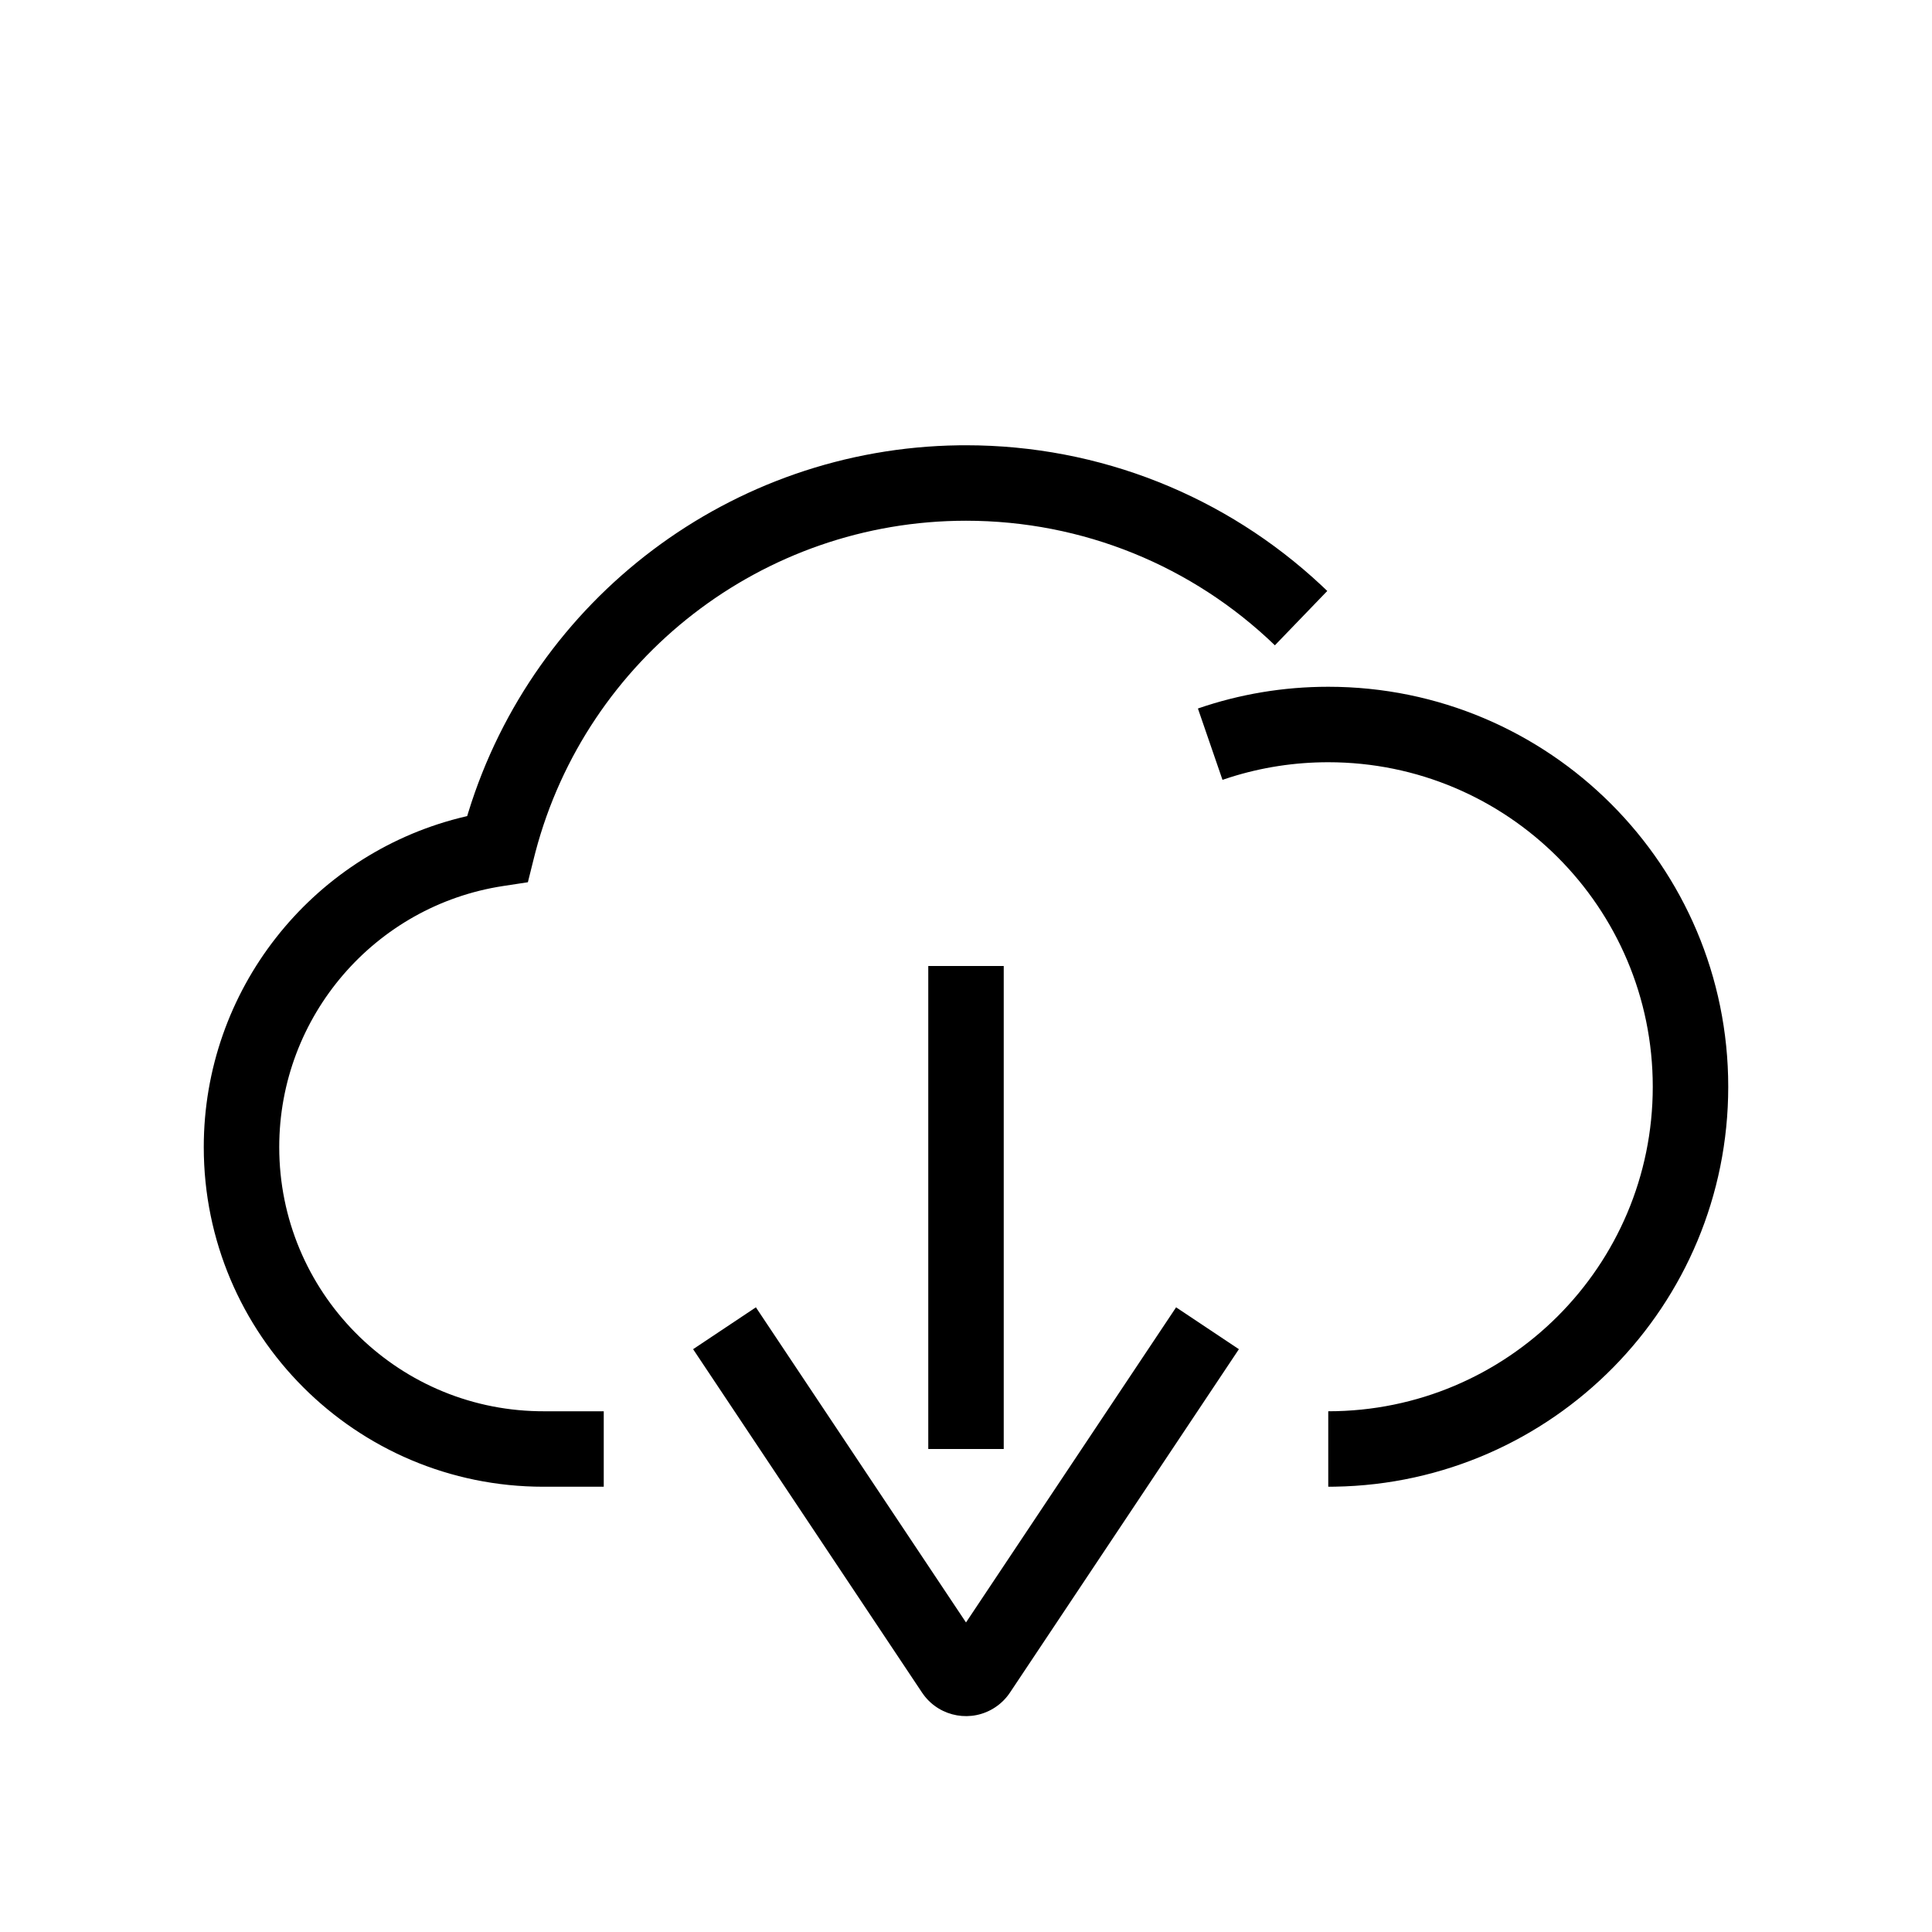
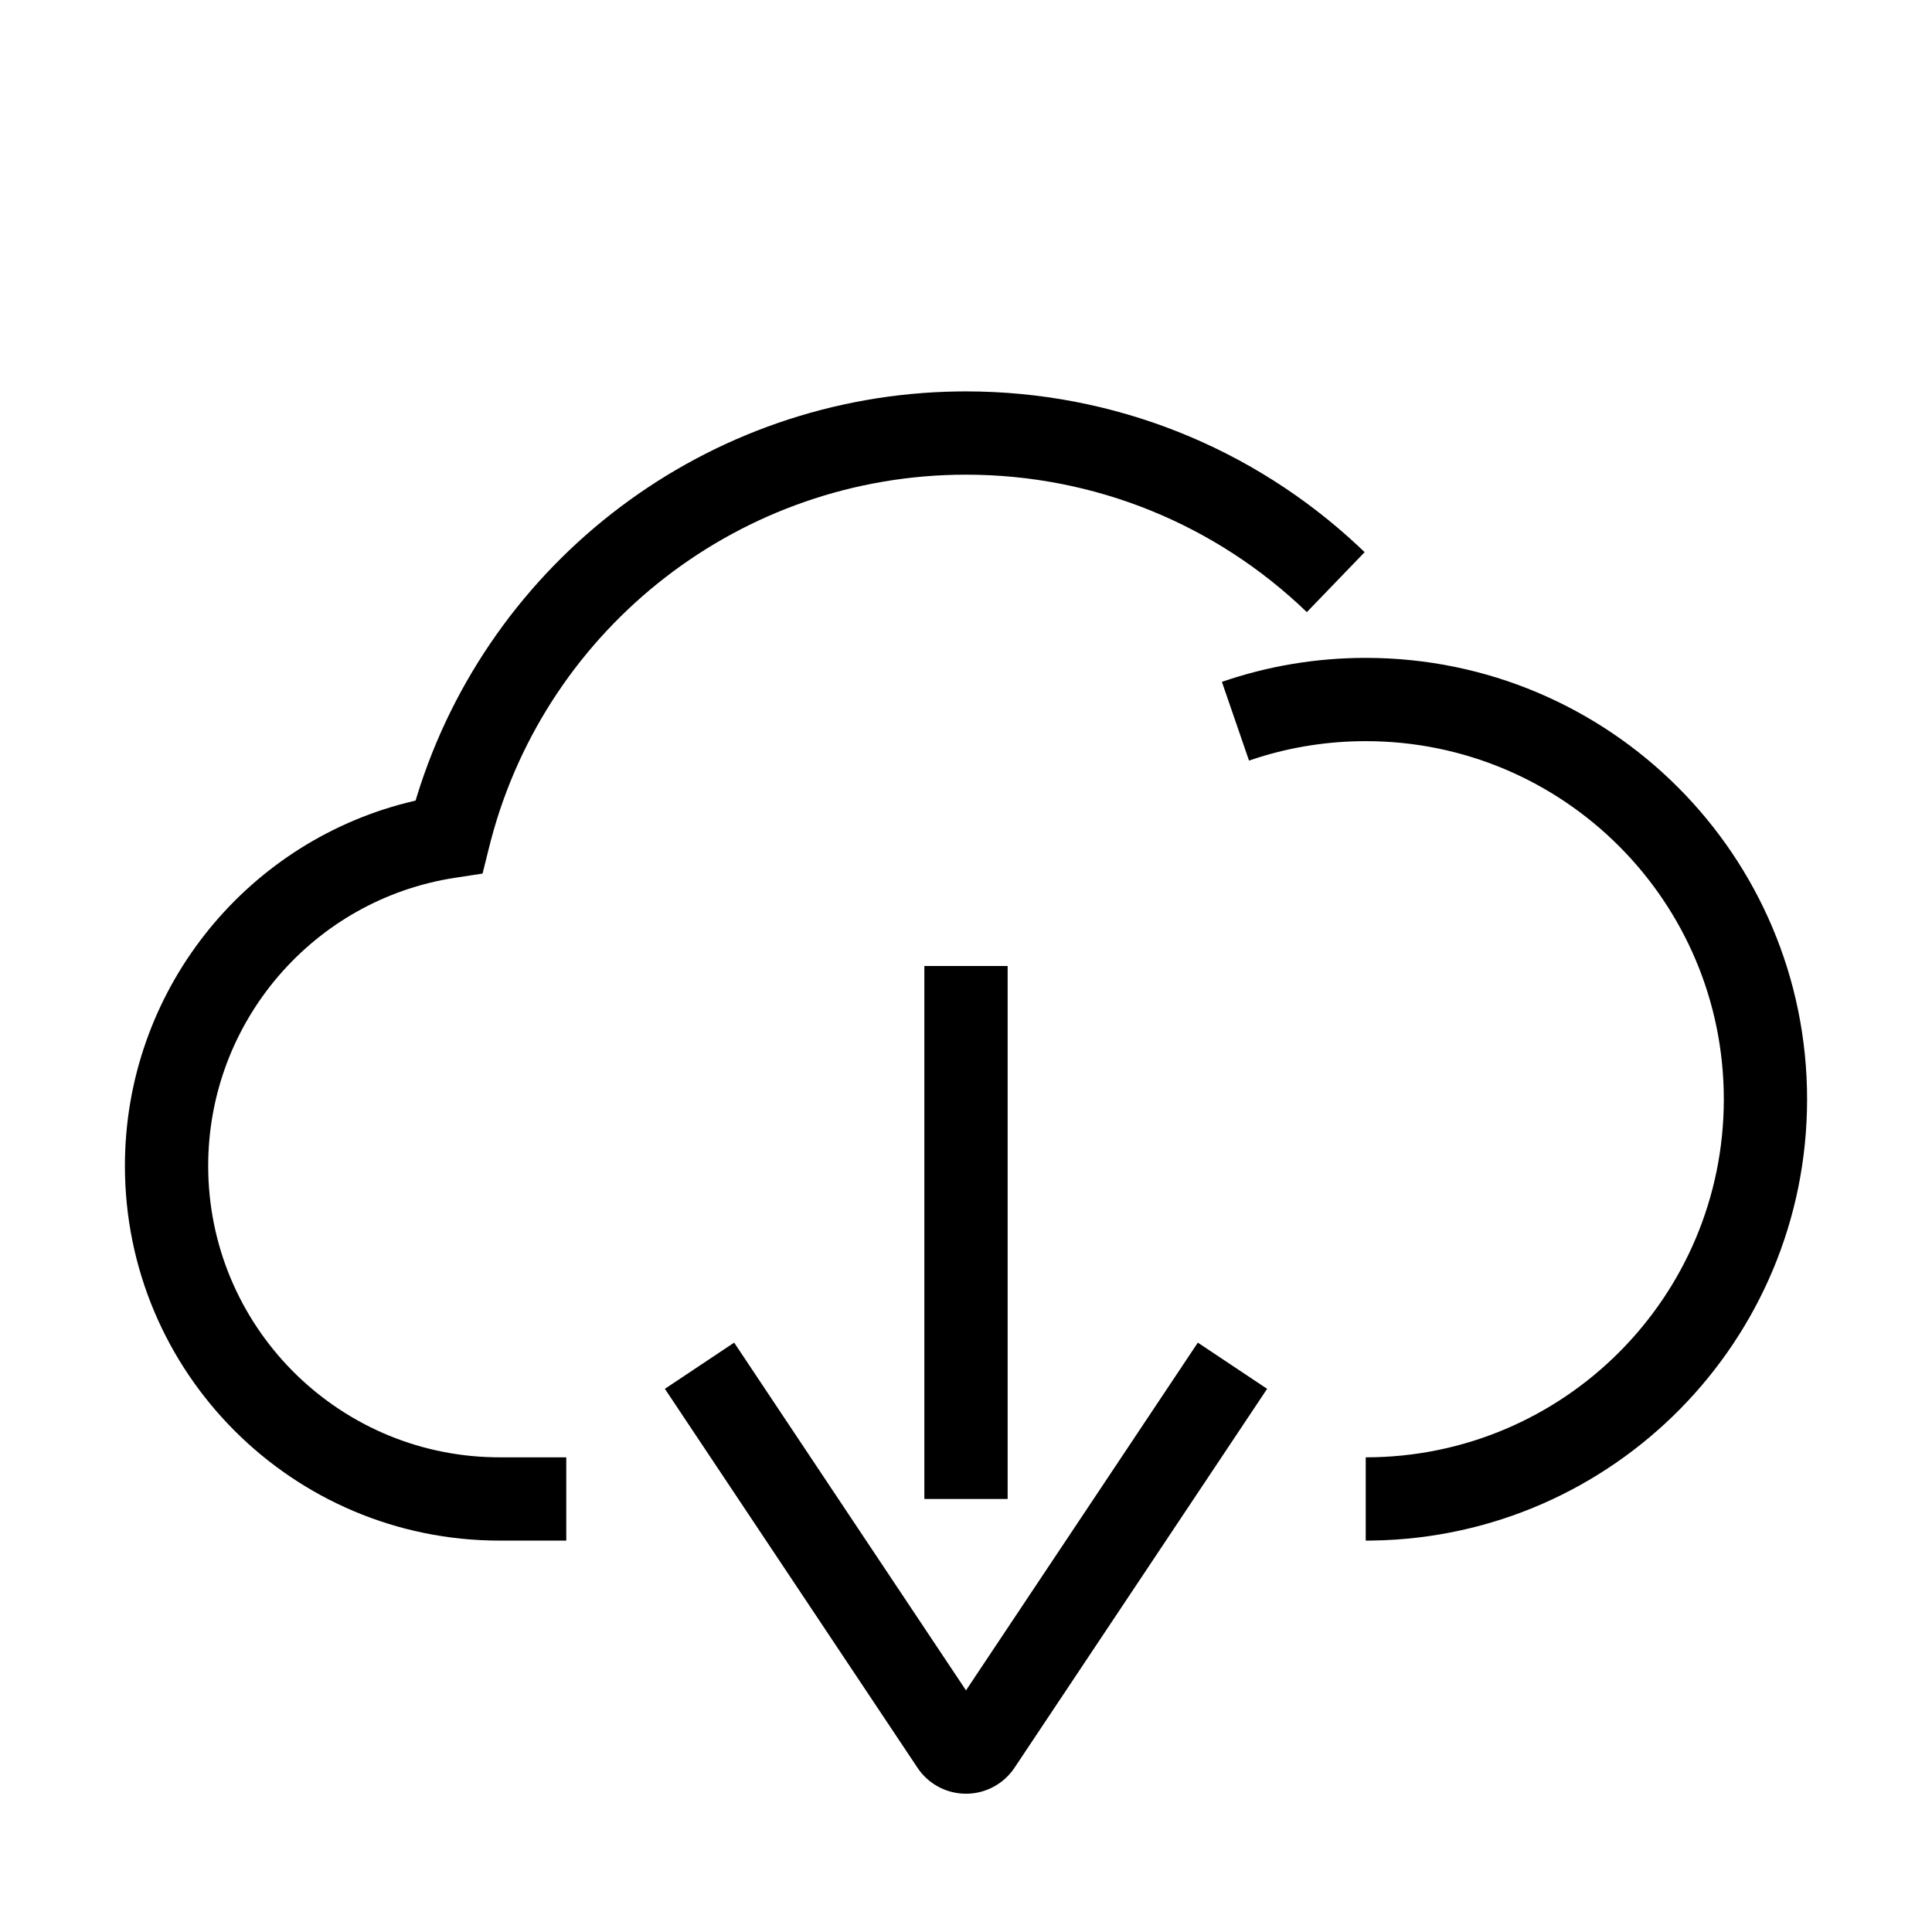
- <svg xmlns="http://www.w3.org/2000/svg" viewBox="0 0 128 128" version="1.1">
+ <svg xmlns="http://www.w3.org/2000/svg" viewBox="0 0 116 116" version="1.1">
  <g id="download" stroke="none" stroke-width="1" fill="none" fill-rule="evenodd">
-     <path d="M77.92,86.613 L82.08,89.387 L66.912,112.139 C66.656,112.523 66.326,112.853 65.941,113.109 C64.389,114.145 62.309,113.775 61.203,112.301 L61.088,112.139 L45.92,89.387 L50.08,86.613 L64,107.492 L77.92,86.613 Z M64,29.5 C72.87,29.5 81.216,32.865 87.557,38.794 L87.935,39.153 L84.465,42.753 C79.003,37.49 71.74,34.5 64,34.5 C50.52,34.5 38.865,43.618 35.478,56.438 L35.376,56.836 L34.973,58.451 L33.328,58.702 C24.848,60 18.5,67.329 18.5,76 C18.5,85.555 26.158,93.322 35.671,93.497 L36,93.5 L40,93.5 L40,98.5 L36,98.5 C23.574,98.5 13.5,88.426 13.5,76 C13.5,65.595 20.606,56.696 30.424,54.196 L30.952,54.068 L31.028,53.818 C35.383,39.678 48.434,29.709 63.523,29.503 L64,29.5 Z M88,45.5 C102.636,45.5 114.5,57.364 114.5,72 C114.5,86.489 102.872,98.262 88.438,98.496 L88,98.5 L88,93.5 C99.874,93.5 109.5,83.874 109.5,72 C109.5,60.126 99.874,50.5 88,50.5 C85.77,50.5 83.59,50.839 81.511,51.496 L80.993,51.667 L79.365,46.94 C82.12,45.99 85.028,45.5 88,45.5 Z M66.5,64 L66.5,96 L61.5,96 L61.5,64 L66.5,64 Z" id="Shape" fill="#000000" fill-rule="nonzero" />
+     <path d="M71.92,80.613 L76.08,83.387 L60.912,106.139 C60.656,106.523 60.326,106.853 59.941,107.109 C58.389,108.145 56.309,107.775 55.203,106.301 L55.088,106.139 L39.92,83.387 L44.08,80.613 L58,101.492 L71.92,80.613 Z M58,23.5 C66.87,23.5 75.216,26.865 81.557,32.794 L81.935,33.153 L78.465,36.753 C73.003,31.49 65.74,28.5 58,28.5 C44.52,28.5 32.865,37.618 29.478,50.438 L29.376,50.836 L28.973,52.451 L27.328,52.702 C18.848,54 12.5,61.329 12.5,70 C12.5,79.555 20.158,87.322 29.671,87.497 L30,87.5 L34,87.5 L34,92.5 L30,92.5 C17.574,92.5 7.5,82.426 7.5,70 C7.5,59.595 14.606,50.696 24.424,48.196 L24.952,48.068 L25.028,47.818 C29.383,33.678 42.434,23.709 57.523,23.503 L58,23.5 Z M82,39.5 C96.636,39.5 108.5,51.364 108.5,66 C108.5,80.489 96.872,92.262 82.438,92.496 L82,92.5 L82,87.5 C93.874,87.5 103.5,77.874 103.5,66 C103.5,54.126 93.874,44.5 82,44.5 C79.77,44.5 77.59,44.839 75.511,45.496 L74.993,45.667 L73.365,40.94 C76.12,39.99 79.028,39.5 82,39.5 Z M60.5,58 L60.5,90 L55.5,90 L55.5,58 L60.5,58 Z" id="Shape" fill="#000000" fill-rule="nonzero" />
  </g>
</svg>
